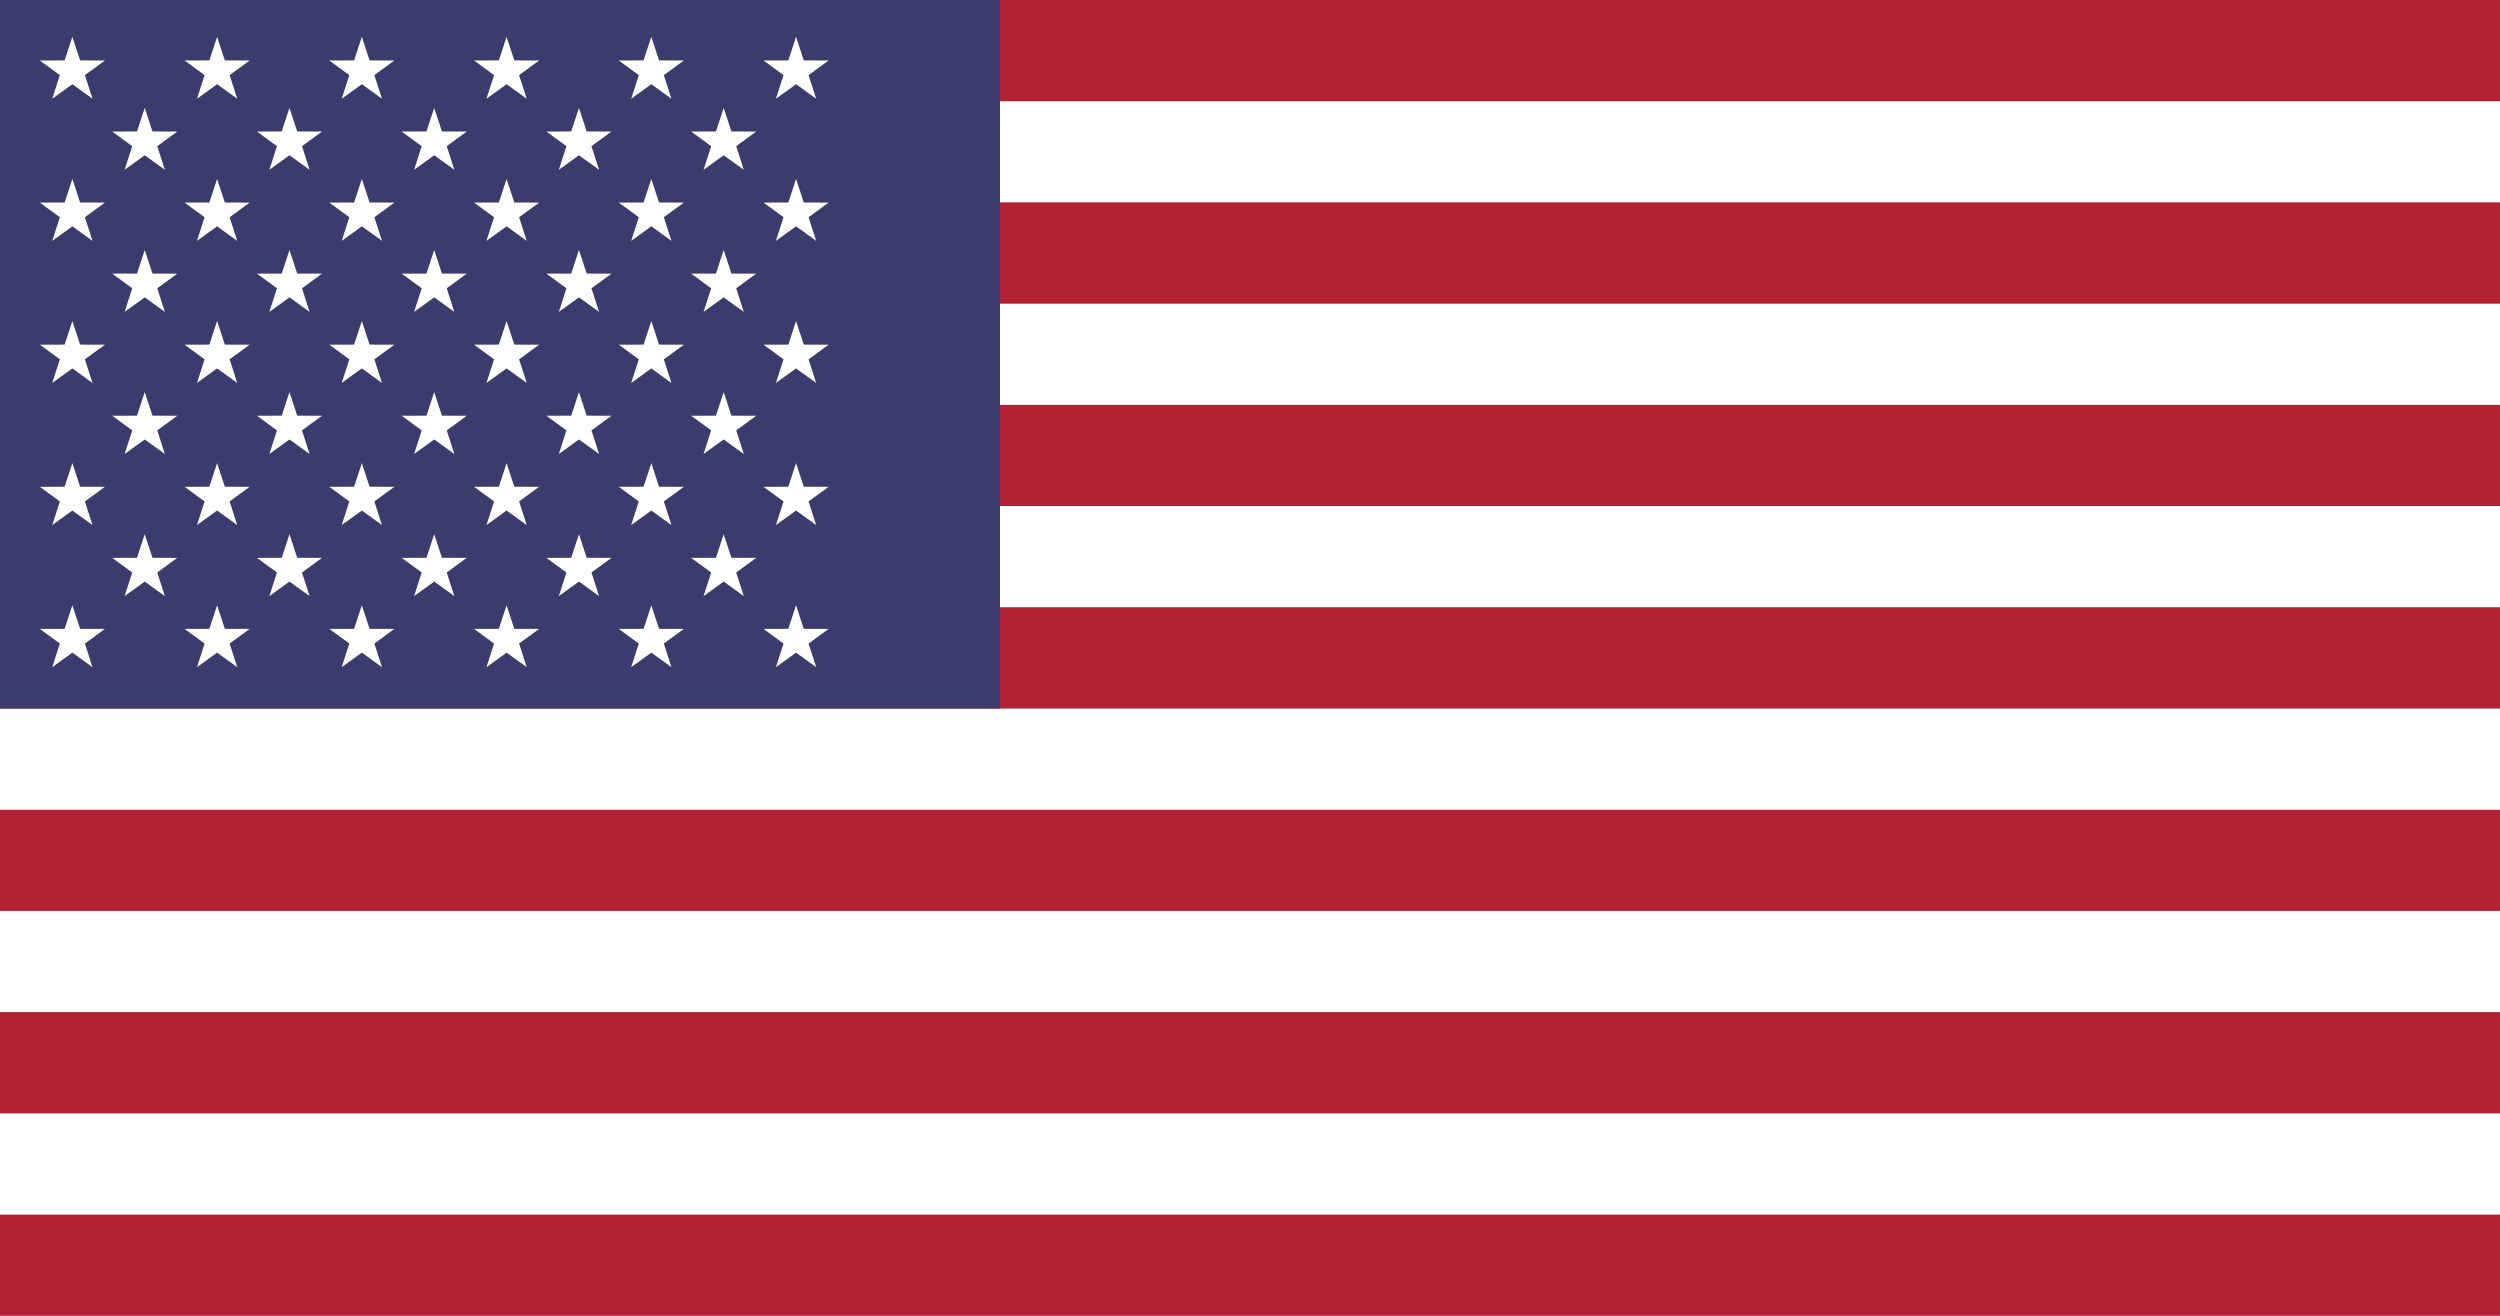
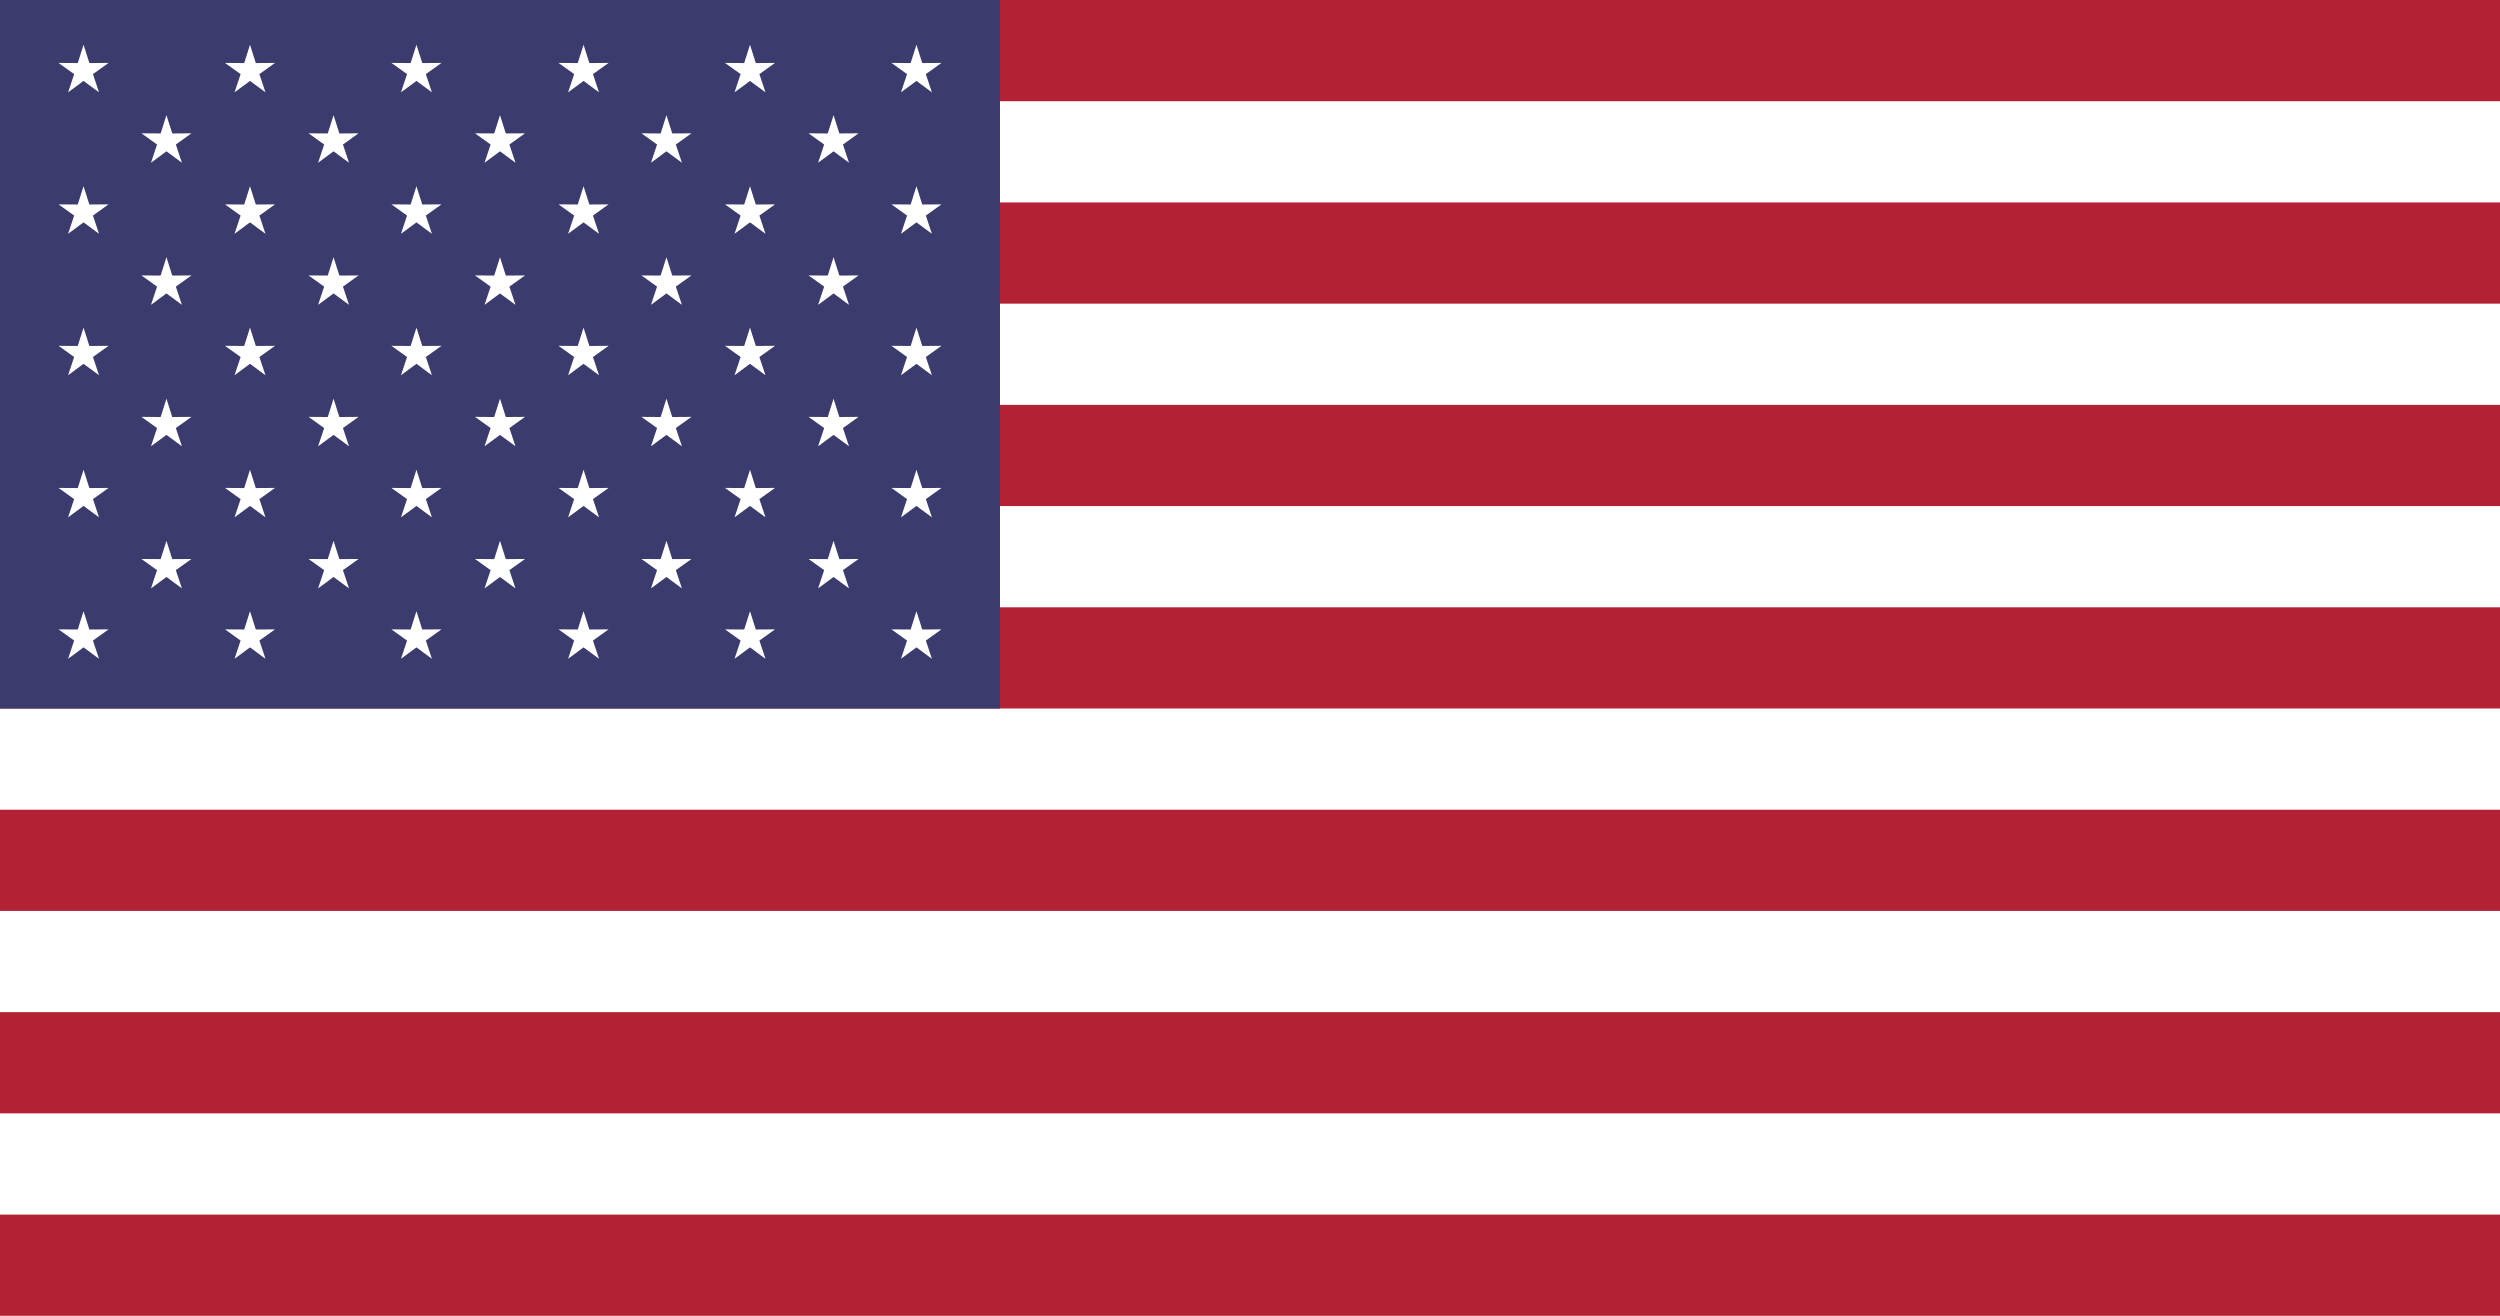
- <svg xmlns="http://www.w3.org/2000/svg" viewBox="0 0 1900 1000">
-   <rect width="1900" height="1000" fill="#B22234" />
-   <rect y="76.9" width="1900" height="76.9" fill="#fff" />
-   <rect y="230.8" width="1900" height="76.9" fill="#fff" />
-   <rect y="384.6" width="1900" height="76.9" fill="#fff" />
-   <rect y="538.5" width="1900" height="76.9" fill="#fff" />
-   <rect y="692.3" width="1900" height="76.9" fill="#fff" />
-   <rect y="846.2" width="1900" height="76.9" fill="#fff" />
-   <rect width="760" height="538.5" fill="#3C3B6E" />
-   <polygon transform="translate(55,54)" points="0,-26 5.88,-8.09 24.73,-8.03 9.51,3.09 15.29,21.03 0,10 -15.29,21.03 -9.51,3.09 -24.73,-8.03 -5.88,-8.09" fill="#fff" />
-   <polygon transform="translate(165,54)" points="0,-26 5.88,-8.09 24.73,-8.03 9.51,3.09 15.29,21.03 0,10 -15.29,21.03 -9.51,3.09 -24.73,-8.03 -5.88,-8.09" fill="#fff" />
-   <polygon transform="translate(275,54)" points="0,-26 5.88,-8.09 24.73,-8.03 9.51,3.09 15.29,21.03 0,10 -15.29,21.03 -9.51,3.09 -24.73,-8.03 -5.88,-8.09" fill="#fff" />
-   <polygon transform="translate(385,54)" points="0,-26 5.88,-8.09 24.73,-8.03 9.51,3.09 15.29,21.03 0,10 -15.29,21.03 -9.51,3.09 -24.73,-8.03 -5.88,-8.09" fill="#fff" />
-   <polygon transform="translate(495,54)" points="0,-26 5.88,-8.09 24.73,-8.03 9.51,3.09 15.29,21.03 0,10 -15.29,21.03 -9.51,3.09 -24.73,-8.03 -5.88,-8.09" fill="#fff" />
-   <polygon transform="translate(605,54)" points="0,-26 5.88,-8.09 24.73,-8.03 9.51,3.09 15.29,21.03 0,10 -15.29,21.03 -9.51,3.09 -24.73,-8.03 -5.88,-8.09" fill="#fff" />
-   <polygon transform="translate(110,108)" points="0,-26 5.88,-8.09 24.73,-8.03 9.51,3.09 15.29,21.03 0,10 -15.29,21.03 -9.51,3.09 -24.73,-8.03 -5.88,-8.09" fill="#fff" />
-   <polygon transform="translate(220,108)" points="0,-26 5.88,-8.09 24.73,-8.03 9.51,3.09 15.29,21.03 0,10 -15.29,21.03 -9.51,3.09 -24.73,-8.03 -5.88,-8.09" fill="#fff" />
-   <polygon transform="translate(330,108)" points="0,-26 5.88,-8.09 24.73,-8.03 9.51,3.09 15.29,21.03 0,10 -15.29,21.03 -9.51,3.09 -24.73,-8.03 -5.88,-8.09" fill="#fff" />
-   <polygon transform="translate(440,108)" points="0,-26 5.88,-8.09 24.73,-8.03 9.51,3.09 15.29,21.03 0,10 -15.29,21.03 -9.51,3.09 -24.73,-8.03 -5.88,-8.09" fill="#fff" />
-   <polygon transform="translate(550,108)" points="0,-26 5.88,-8.09 24.73,-8.03 9.51,3.09 15.29,21.03 0,10 -15.29,21.03 -9.51,3.09 -24.73,-8.03 -5.88,-8.09" fill="#fff" />
-   <polygon transform="translate(55,162)" points="0,-26 5.88,-8.09 24.73,-8.03 9.51,3.09 15.29,21.03 0,10 -15.29,21.03 -9.51,3.09 -24.73,-8.03 -5.88,-8.09" fill="#fff" />
-   <polygon transform="translate(165,162)" points="0,-26 5.88,-8.09 24.73,-8.03 9.51,3.09 15.29,21.03 0,10 -15.29,21.03 -9.51,3.09 -24.73,-8.03 -5.88,-8.09" fill="#fff" />
-   <polygon transform="translate(275,162)" points="0,-26 5.88,-8.09 24.73,-8.03 9.51,3.09 15.29,21.03 0,10 -15.29,21.03 -9.51,3.09 -24.73,-8.03 -5.88,-8.09" fill="#fff" />
-   <polygon transform="translate(385,162)" points="0,-26 5.88,-8.09 24.73,-8.03 9.51,3.09 15.29,21.03 0,10 -15.29,21.03 -9.51,3.09 -24.73,-8.03 -5.88,-8.09" fill="#fff" />
-   <polygon transform="translate(495,162)" points="0,-26 5.88,-8.09 24.73,-8.03 9.51,3.09 15.29,21.03 0,10 -15.29,21.03 -9.51,3.09 -24.73,-8.03 -5.88,-8.09" fill="#fff" />
-   <polygon transform="translate(605,162)" points="0,-26 5.88,-8.09 24.73,-8.03 9.51,3.09 15.29,21.03 0,10 -15.29,21.03 -9.51,3.09 -24.73,-8.03 -5.88,-8.09" fill="#fff" />
-   <polygon transform="translate(110,216)" points="0,-26 5.88,-8.09 24.73,-8.03 9.51,3.09 15.29,21.03 0,10 -15.29,21.03 -9.51,3.09 -24.73,-8.03 -5.88,-8.09" fill="#fff" />
-   <polygon transform="translate(220,216)" points="0,-26 5.88,-8.09 24.73,-8.03 9.51,3.09 15.29,21.03 0,10 -15.29,21.03 -9.51,3.09 -24.73,-8.03 -5.88,-8.09" fill="#fff" />
-   <polygon transform="translate(330,216)" points="0,-26 5.88,-8.09 24.73,-8.03 9.51,3.09 15.29,21.03 0,10 -15.29,21.03 -9.51,3.09 -24.73,-8.03 -5.88,-8.09" fill="#fff" />
-   <polygon transform="translate(440,216)" points="0,-26 5.88,-8.09 24.73,-8.03 9.51,3.09 15.29,21.03 0,10 -15.29,21.03 -9.51,3.09 -24.73,-8.03 -5.88,-8.09" fill="#fff" />
-   <polygon transform="translate(550,216)" points="0,-26 5.88,-8.09 24.73,-8.03 9.51,3.09 15.29,21.03 0,10 -15.29,21.03 -9.51,3.09 -24.73,-8.03 -5.88,-8.09" fill="#fff" />
-   <polygon transform="translate(55,270)" points="0,-26 5.88,-8.09 24.73,-8.03 9.51,3.09 15.29,21.03 0,10 -15.29,21.03 -9.51,3.09 -24.73,-8.03 -5.88,-8.09" fill="#fff" />
-   <polygon transform="translate(165,270)" points="0,-26 5.88,-8.09 24.73,-8.03 9.51,3.09 15.29,21.03 0,10 -15.29,21.03 -9.51,3.09 -24.73,-8.03 -5.88,-8.09" fill="#fff" />
-   <polygon transform="translate(275,270)" points="0,-26 5.88,-8.09 24.73,-8.03 9.51,3.09 15.29,21.03 0,10 -15.29,21.03 -9.51,3.09 -24.73,-8.03 -5.88,-8.09" fill="#fff" />
-   <polygon transform="translate(385,270)" points="0,-26 5.88,-8.09 24.73,-8.03 9.51,3.09 15.29,21.03 0,10 -15.29,21.03 -9.51,3.09 -24.73,-8.03 -5.88,-8.09" fill="#fff" />
-   <polygon transform="translate(495,270)" points="0,-26 5.88,-8.09 24.73,-8.03 9.51,3.09 15.29,21.03 0,10 -15.29,21.03 -9.51,3.09 -24.73,-8.03 -5.88,-8.09" fill="#fff" />
-   <polygon transform="translate(605,270)" points="0,-26 5.88,-8.09 24.73,-8.03 9.51,3.09 15.29,21.03 0,10 -15.29,21.03 -9.51,3.09 -24.73,-8.03 -5.88,-8.09" fill="#fff" />
-   <polygon transform="translate(110,324)" points="0,-26 5.88,-8.09 24.73,-8.03 9.51,3.09 15.29,21.03 0,10 -15.29,21.03 -9.51,3.09 -24.73,-8.03 -5.88,-8.09" fill="#fff" />
-   <polygon transform="translate(220,324)" points="0,-26 5.88,-8.09 24.73,-8.03 9.51,3.09 15.29,21.03 0,10 -15.29,21.03 -9.51,3.09 -24.73,-8.03 -5.88,-8.09" fill="#fff" />
-   <polygon transform="translate(330,324)" points="0,-26 5.88,-8.09 24.73,-8.03 9.51,3.09 15.29,21.03 0,10 -15.29,21.03 -9.51,3.09 -24.73,-8.03 -5.88,-8.09" fill="#fff" />
-   <polygon transform="translate(440,324)" points="0,-26 5.88,-8.09 24.73,-8.03 9.51,3.09 15.29,21.03 0,10 -15.29,21.03 -9.51,3.09 -24.73,-8.03 -5.88,-8.09" fill="#fff" />
-   <polygon transform="translate(550,324)" points="0,-26 5.88,-8.09 24.73,-8.03 9.51,3.09 15.29,21.03 0,10 -15.29,21.03 -9.51,3.09 -24.73,-8.03 -5.88,-8.09" fill="#fff" />
-   <polygon transform="translate(55,378)" points="0,-26 5.88,-8.09 24.73,-8.03 9.51,3.09 15.29,21.03 0,10 -15.29,21.03 -9.51,3.09 -24.73,-8.03 -5.88,-8.09" fill="#fff" />
-   <polygon transform="translate(165,378)" points="0,-26 5.88,-8.09 24.73,-8.03 9.51,3.09 15.29,21.03 0,10 -15.29,21.03 -9.51,3.09 -24.73,-8.03 -5.88,-8.09" fill="#fff" />
-   <polygon transform="translate(275,378)" points="0,-26 5.88,-8.09 24.73,-8.03 9.51,3.09 15.29,21.03 0,10 -15.29,21.03 -9.51,3.09 -24.73,-8.03 -5.88,-8.09" fill="#fff" />
-   <polygon transform="translate(385,378)" points="0,-26 5.88,-8.09 24.73,-8.03 9.51,3.09 15.29,21.03 0,10 -15.29,21.03 -9.51,3.09 -24.73,-8.03 -5.88,-8.09" fill="#fff" />
-   <polygon transform="translate(495,378)" points="0,-26 5.88,-8.09 24.73,-8.03 9.51,3.09 15.29,21.03 0,10 -15.29,21.03 -9.51,3.09 -24.73,-8.03 -5.88,-8.09" fill="#fff" />
-   <polygon transform="translate(605,378)" points="0,-26 5.88,-8.09 24.73,-8.03 9.51,3.09 15.29,21.03 0,10 -15.29,21.03 -9.51,3.09 -24.73,-8.03 -5.88,-8.09" fill="#fff" />
-   <polygon transform="translate(110,432)" points="0,-26 5.88,-8.09 24.73,-8.03 9.51,3.09 15.29,21.03 0,10 -15.29,21.03 -9.51,3.09 -24.73,-8.03 -5.88,-8.09" fill="#fff" />
-   <polygon transform="translate(220,432)" points="0,-26 5.88,-8.09 24.73,-8.03 9.51,3.09 15.29,21.03 0,10 -15.29,21.03 -9.51,3.09 -24.73,-8.03 -5.88,-8.09" fill="#fff" />
-   <polygon transform="translate(330,432)" points="0,-26 5.88,-8.09 24.73,-8.03 9.51,3.09 15.29,21.03 0,10 -15.29,21.03 -9.51,3.09 -24.73,-8.03 -5.88,-8.09" fill="#fff" />
-   <polygon transform="translate(440,432)" points="0,-26 5.88,-8.09 24.73,-8.03 9.51,3.09 15.29,21.03 0,10 -15.29,21.03 -9.51,3.09 -24.73,-8.03 -5.88,-8.09" fill="#fff" />
-   <polygon transform="translate(550,432)" points="0,-26 5.88,-8.09 24.73,-8.03 9.51,3.09 15.29,21.03 0,10 -15.29,21.03 -9.51,3.09 -24.73,-8.03 -5.88,-8.09" fill="#fff" />
-   <polygon transform="translate(55,486)" points="0,-26 5.88,-8.09 24.73,-8.03 9.51,3.09 15.29,21.03 0,10 -15.29,21.03 -9.51,3.09 -24.73,-8.03 -5.88,-8.09" fill="#fff" />
-   <polygon transform="translate(165,486)" points="0,-26 5.88,-8.09 24.73,-8.03 9.51,3.09 15.29,21.03 0,10 -15.29,21.03 -9.51,3.09 -24.73,-8.03 -5.88,-8.09" fill="#fff" />
-   <polygon transform="translate(275,486)" points="0,-26 5.88,-8.09 24.73,-8.03 9.51,3.09 15.29,21.03 0,10 -15.29,21.03 -9.51,3.09 -24.73,-8.03 -5.88,-8.09" fill="#fff" />
-   <polygon transform="translate(385,486)" points="0,-26 5.88,-8.09 24.73,-8.03 9.51,3.09 15.29,21.03 0,10 -15.29,21.03 -9.51,3.09 -24.73,-8.03 -5.88,-8.09" fill="#fff" />
-   <polygon transform="translate(495,486)" points="0,-26 5.88,-8.09 24.73,-8.03 9.51,3.09 15.29,21.03 0,10 -15.29,21.03 -9.51,3.09 -24.73,-8.03 -5.88,-8.09" fill="#fff" />
-   <polygon transform="translate(605,486)" points="0,-26 5.88,-8.09 24.73,-8.03 9.51,3.09 15.29,21.03 0,10 -15.29,21.03 -9.51,3.09 -24.73,-8.03 -5.88,-8.09" fill="#fff" />
+ <svg xmlns="http://www.w3.org/2000/svg" width="3800" height="2000" viewBox="0 0 3800 2000">
+   <rect width="3800" height="2000" fill="#B22234" />
+   <rect y="153.85" width="3800" height="153.85" fill="#fff" />
+   <rect y="461.54" width="3800" height="153.85" fill="#fff" />
+   <rect y="769.23" width="3800" height="153.85" fill="#fff" />
+   <rect y="1076.92" width="3800" height="153.85" fill="#fff" />
+   <rect y="1384.62" width="3800" height="153.85" fill="#fff" />
+   <rect y="1692.31" width="3800" height="153.85" fill="#fff" />
+   <rect width="1520" height="1077" fill="#3C3B6E" />
+   <polygon transform="translate(127,108)" points="0,-40 8.82,-12.14 38.04,-12.36 14.27,4.64 23.51,32.36 0,15 -23.51,32.36 -14.27,4.64 -38.04,-12.36 -8.82,-12.14" fill="#fff" />
+   <polygon transform="translate(380,108)" points="0,-40 8.82,-12.14 38.04,-12.36 14.27,4.64 23.51,32.36 0,15 -23.51,32.36 -14.27,4.64 -38.04,-12.36 -8.82,-12.14" fill="#fff" />
+   <polygon transform="translate(633,108)" points="0,-40 8.82,-12.14 38.04,-12.36 14.27,4.64 23.51,32.36 0,15 -23.51,32.36 -14.27,4.64 -38.04,-12.36 -8.82,-12.14" fill="#fff" />
+   <polygon transform="translate(887,108)" points="0,-40 8.82,-12.14 38.04,-12.36 14.27,4.64 23.51,32.36 0,15 -23.51,32.36 -14.27,4.64 -38.04,-12.36 -8.82,-12.14" fill="#fff" />
+   <polygon transform="translate(1140,108)" points="0,-40 8.82,-12.14 38.04,-12.36 14.27,4.64 23.51,32.36 0,15 -23.51,32.36 -14.27,4.64 -38.04,-12.36 -8.82,-12.14" fill="#fff" />
+   <polygon transform="translate(1393,108)" points="0,-40 8.82,-12.14 38.04,-12.36 14.27,4.64 23.51,32.36 0,15 -23.51,32.36 -14.27,4.64 -38.04,-12.36 -8.82,-12.14" fill="#fff" />
+   <polygon transform="translate(253,215)" points="0,-40 8.82,-12.14 38.04,-12.36 14.27,4.64 23.51,32.36 0,15 -23.51,32.36 -14.27,4.64 -38.04,-12.36 -8.82,-12.14" fill="#fff" />
+   <polygon transform="translate(507,215)" points="0,-40 8.82,-12.14 38.04,-12.36 14.27,4.64 23.51,32.36 0,15 -23.51,32.36 -14.27,4.64 -38.04,-12.36 -8.82,-12.14" fill="#fff" />
+   <polygon transform="translate(760,215)" points="0,-40 8.82,-12.14 38.04,-12.36 14.27,4.64 23.51,32.36 0,15 -23.51,32.36 -14.27,4.64 -38.04,-12.36 -8.82,-12.14" fill="#fff" />
+   <polygon transform="translate(1013,215)" points="0,-40 8.82,-12.14 38.04,-12.36 14.27,4.64 23.51,32.36 0,15 -23.51,32.36 -14.27,4.64 -38.04,-12.36 -8.82,-12.14" fill="#fff" />
+   <polygon transform="translate(1267,215)" points="0,-40 8.82,-12.14 38.04,-12.36 14.27,4.64 23.51,32.36 0,15 -23.51,32.36 -14.27,4.64 -38.04,-12.36 -8.82,-12.14" fill="#fff" />
+   <polygon transform="translate(127,323)" points="0,-40 8.82,-12.14 38.04,-12.36 14.27,4.64 23.51,32.36 0,15 -23.51,32.36 -14.27,4.64 -38.04,-12.36 -8.82,-12.14" fill="#fff" />
+   <polygon transform="translate(380,323)" points="0,-40 8.82,-12.14 38.04,-12.36 14.27,4.64 23.51,32.36 0,15 -23.51,32.36 -14.27,4.64 -38.04,-12.36 -8.82,-12.14" fill="#fff" />
+   <polygon transform="translate(633,323)" points="0,-40 8.82,-12.14 38.04,-12.36 14.27,4.64 23.51,32.36 0,15 -23.51,32.36 -14.27,4.64 -38.04,-12.36 -8.82,-12.14" fill="#fff" />
+   <polygon transform="translate(887,323)" points="0,-40 8.82,-12.14 38.04,-12.36 14.27,4.64 23.51,32.36 0,15 -23.51,32.36 -14.27,4.64 -38.04,-12.36 -8.82,-12.14" fill="#fff" />
+   <polygon transform="translate(1140,323)" points="0,-40 8.82,-12.14 38.04,-12.36 14.27,4.64 23.51,32.36 0,15 -23.51,32.36 -14.27,4.64 -38.04,-12.36 -8.82,-12.14" fill="#fff" />
+   <polygon transform="translate(1393,323)" points="0,-40 8.82,-12.14 38.04,-12.36 14.27,4.64 23.51,32.36 0,15 -23.51,32.36 -14.27,4.64 -38.04,-12.36 -8.82,-12.14" fill="#fff" />
+   <polygon transform="translate(253,431)" points="0,-40 8.82,-12.14 38.04,-12.36 14.27,4.64 23.51,32.36 0,15 -23.51,32.36 -14.27,4.64 -38.04,-12.36 -8.82,-12.14" fill="#fff" />
+   <polygon transform="translate(507,431)" points="0,-40 8.82,-12.14 38.04,-12.36 14.27,4.64 23.51,32.36 0,15 -23.51,32.36 -14.27,4.64 -38.04,-12.36 -8.82,-12.14" fill="#fff" />
+   <polygon transform="translate(760,431)" points="0,-40 8.82,-12.14 38.04,-12.36 14.27,4.64 23.51,32.36 0,15 -23.51,32.36 -14.27,4.64 -38.04,-12.36 -8.82,-12.14" fill="#fff" />
+   <polygon transform="translate(1013,431)" points="0,-40 8.82,-12.14 38.04,-12.36 14.27,4.64 23.51,32.36 0,15 -23.51,32.36 -14.27,4.64 -38.04,-12.36 -8.82,-12.14" fill="#fff" />
+   <polygon transform="translate(1267,431)" points="0,-40 8.82,-12.14 38.04,-12.36 14.27,4.64 23.51,32.36 0,15 -23.51,32.36 -14.27,4.64 -38.04,-12.36 -8.82,-12.14" fill="#fff" />
+   <polygon transform="translate(127,538)" points="0,-40 8.82,-12.14 38.04,-12.36 14.27,4.64 23.51,32.36 0,15 -23.51,32.36 -14.27,4.64 -38.04,-12.36 -8.82,-12.14" fill="#fff" />
+   <polygon transform="translate(380,538)" points="0,-40 8.82,-12.14 38.04,-12.36 14.27,4.64 23.51,32.36 0,15 -23.51,32.36 -14.27,4.64 -38.04,-12.36 -8.82,-12.14" fill="#fff" />
+   <polygon transform="translate(633,538)" points="0,-40 8.82,-12.14 38.04,-12.36 14.27,4.64 23.51,32.36 0,15 -23.51,32.36 -14.27,4.64 -38.04,-12.36 -8.82,-12.14" fill="#fff" />
+   <polygon transform="translate(887,538)" points="0,-40 8.82,-12.14 38.04,-12.36 14.27,4.64 23.51,32.36 0,15 -23.51,32.36 -14.27,4.64 -38.04,-12.36 -8.82,-12.14" fill="#fff" />
+   <polygon transform="translate(1140,538)" points="0,-40 8.82,-12.14 38.04,-12.36 14.27,4.64 23.51,32.36 0,15 -23.51,32.36 -14.27,4.64 -38.04,-12.36 -8.82,-12.14" fill="#fff" />
+   <polygon transform="translate(1393,538)" points="0,-40 8.82,-12.14 38.04,-12.36 14.27,4.64 23.51,32.36 0,15 -23.51,32.36 -14.27,4.64 -38.04,-12.36 -8.82,-12.14" fill="#fff" />
+   <polygon transform="translate(253,646)" points="0,-40 8.82,-12.14 38.04,-12.36 14.27,4.64 23.51,32.36 0,15 -23.51,32.36 -14.27,4.64 -38.04,-12.36 -8.82,-12.14" fill="#fff" />
+   <polygon transform="translate(507,646)" points="0,-40 8.82,-12.14 38.04,-12.36 14.27,4.64 23.51,32.36 0,15 -23.51,32.36 -14.27,4.64 -38.04,-12.36 -8.82,-12.14" fill="#fff" />
+   <polygon transform="translate(760,646)" points="0,-40 8.82,-12.14 38.04,-12.36 14.27,4.64 23.51,32.36 0,15 -23.51,32.36 -14.27,4.64 -38.04,-12.36 -8.82,-12.14" fill="#fff" />
+   <polygon transform="translate(1013,646)" points="0,-40 8.82,-12.14 38.04,-12.36 14.27,4.64 23.51,32.36 0,15 -23.51,32.36 -14.27,4.64 -38.04,-12.36 -8.82,-12.14" fill="#fff" />
+   <polygon transform="translate(1267,646)" points="0,-40 8.82,-12.14 38.04,-12.36 14.27,4.64 23.51,32.36 0,15 -23.51,32.36 -14.27,4.64 -38.04,-12.36 -8.82,-12.14" fill="#fff" />
+   <polygon transform="translate(127,754)" points="0,-40 8.82,-12.14 38.04,-12.36 14.27,4.64 23.51,32.36 0,15 -23.51,32.36 -14.27,4.64 -38.04,-12.36 -8.82,-12.14" fill="#fff" />
+   <polygon transform="translate(380,754)" points="0,-40 8.82,-12.14 38.04,-12.36 14.27,4.64 23.51,32.36 0,15 -23.51,32.36 -14.27,4.64 -38.04,-12.36 -8.82,-12.14" fill="#fff" />
+   <polygon transform="translate(633,754)" points="0,-40 8.82,-12.14 38.04,-12.36 14.27,4.64 23.51,32.36 0,15 -23.51,32.36 -14.27,4.64 -38.04,-12.36 -8.82,-12.14" fill="#fff" />
+   <polygon transform="translate(887,754)" points="0,-40 8.82,-12.14 38.04,-12.36 14.27,4.64 23.51,32.36 0,15 -23.51,32.36 -14.27,4.64 -38.04,-12.36 -8.82,-12.14" fill="#fff" />
+   <polygon transform="translate(1140,754)" points="0,-40 8.82,-12.14 38.04,-12.36 14.27,4.64 23.51,32.36 0,15 -23.51,32.36 -14.27,4.64 -38.04,-12.36 -8.82,-12.14" fill="#fff" />
+   <polygon transform="translate(1393,754)" points="0,-40 8.82,-12.14 38.04,-12.36 14.27,4.64 23.51,32.36 0,15 -23.51,32.36 -14.27,4.64 -38.04,-12.36 -8.82,-12.14" fill="#fff" />
+   <polygon transform="translate(253,862)" points="0,-40 8.82,-12.14 38.04,-12.36 14.27,4.64 23.51,32.36 0,15 -23.51,32.36 -14.27,4.64 -38.04,-12.36 -8.82,-12.14" fill="#fff" />
+   <polygon transform="translate(507,862)" points="0,-40 8.82,-12.14 38.04,-12.36 14.27,4.64 23.51,32.36 0,15 -23.51,32.36 -14.27,4.64 -38.04,-12.36 -8.82,-12.14" fill="#fff" />
+   <polygon transform="translate(760,862)" points="0,-40 8.82,-12.14 38.04,-12.36 14.27,4.64 23.51,32.36 0,15 -23.51,32.36 -14.27,4.64 -38.04,-12.36 -8.82,-12.14" fill="#fff" />
+   <polygon transform="translate(1013,862)" points="0,-40 8.82,-12.14 38.04,-12.36 14.27,4.64 23.51,32.36 0,15 -23.51,32.36 -14.27,4.64 -38.04,-12.36 -8.82,-12.14" fill="#fff" />
+   <polygon transform="translate(1267,862)" points="0,-40 8.82,-12.14 38.04,-12.36 14.27,4.64 23.51,32.36 0,15 -23.51,32.36 -14.27,4.64 -38.04,-12.36 -8.82,-12.14" fill="#fff" />
+   <polygon transform="translate(127,969)" points="0,-40 8.82,-12.14 38.04,-12.36 14.27,4.64 23.51,32.36 0,15 -23.51,32.36 -14.27,4.64 -38.04,-12.36 -8.82,-12.14" fill="#fff" />
+   <polygon transform="translate(380,969)" points="0,-40 8.82,-12.14 38.04,-12.36 14.27,4.64 23.51,32.36 0,15 -23.51,32.36 -14.27,4.64 -38.04,-12.36 -8.82,-12.14" fill="#fff" />
+   <polygon transform="translate(633,969)" points="0,-40 8.82,-12.14 38.04,-12.36 14.27,4.64 23.51,32.36 0,15 -23.51,32.36 -14.27,4.64 -38.04,-12.36 -8.82,-12.14" fill="#fff" />
+   <polygon transform="translate(887,969)" points="0,-40 8.82,-12.14 38.04,-12.36 14.27,4.64 23.51,32.36 0,15 -23.51,32.36 -14.27,4.64 -38.04,-12.36 -8.82,-12.14" fill="#fff" />
+   <polygon transform="translate(1140,969)" points="0,-40 8.82,-12.14 38.04,-12.36 14.27,4.64 23.51,32.36 0,15 -23.51,32.36 -14.27,4.64 -38.04,-12.36 -8.82,-12.14" fill="#fff" />
+   <polygon transform="translate(1393,969)" points="0,-40 8.82,-12.14 38.04,-12.36 14.27,4.64 23.51,32.36 0,15 -23.51,32.36 -14.27,4.64 -38.04,-12.36 -8.82,-12.14" fill="#fff" />
</svg>
